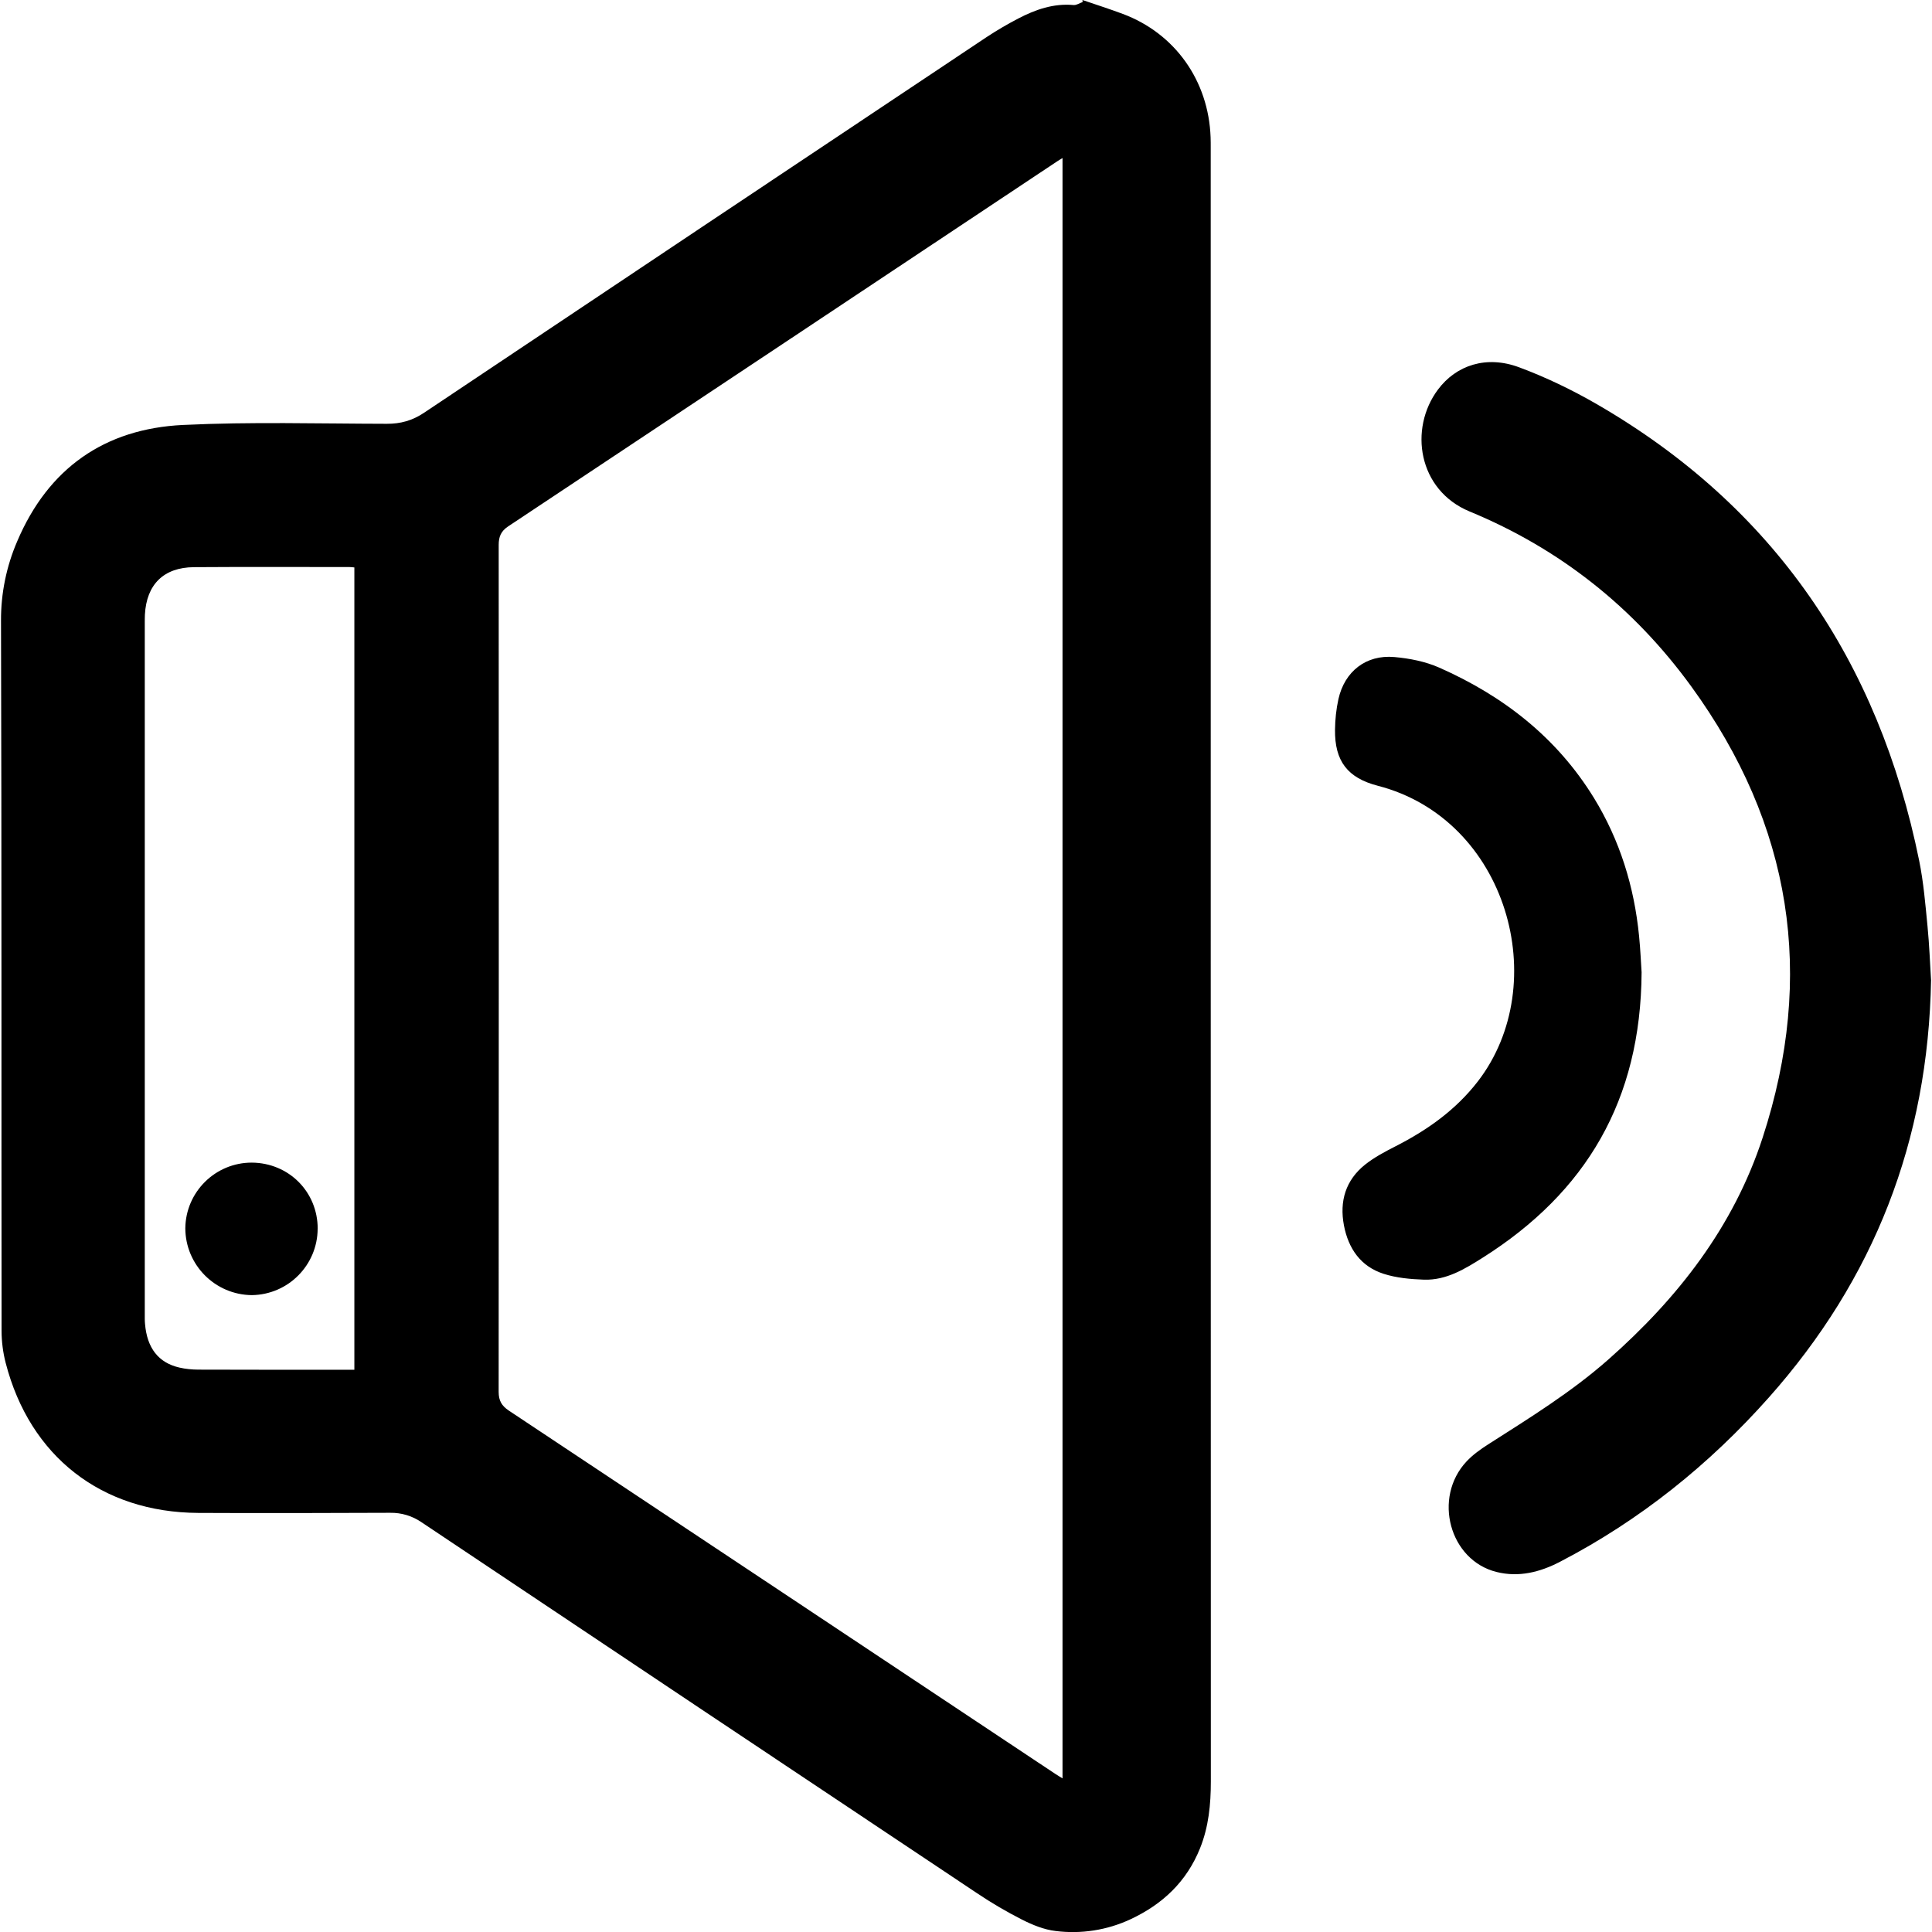
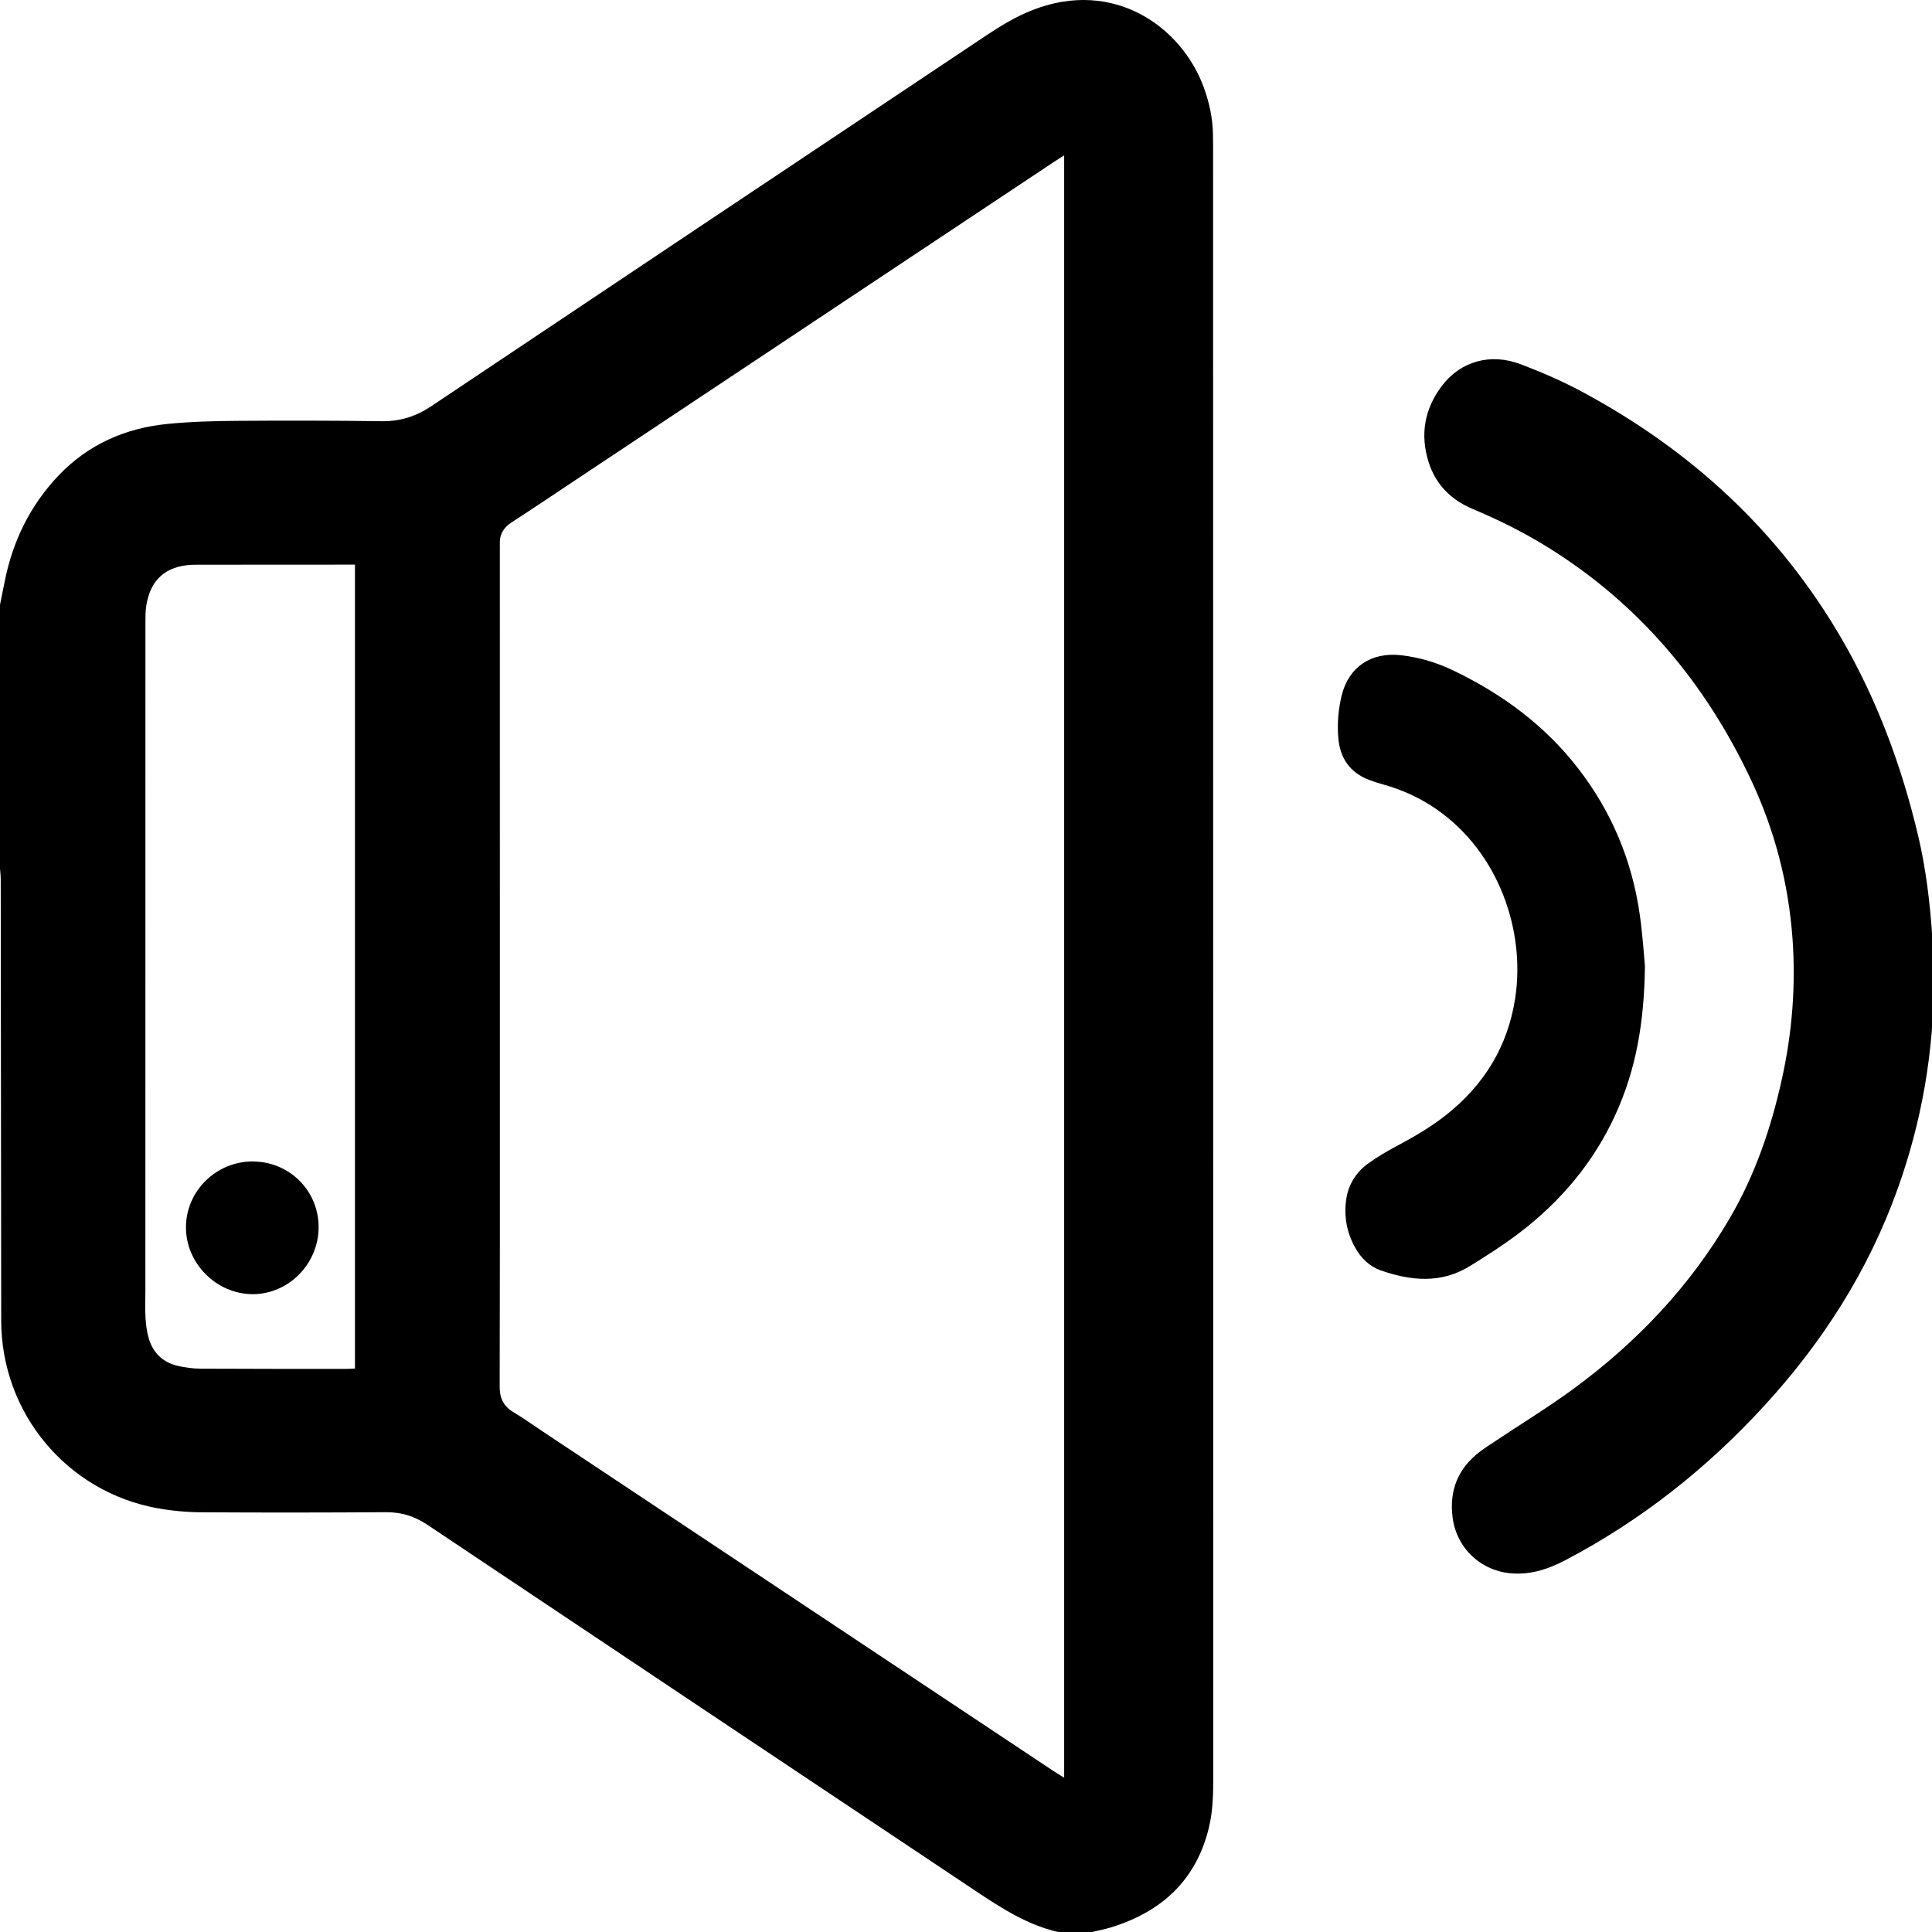
<svg xmlns="http://www.w3.org/2000/svg" width="48" height="48" viewBox="0 0 48 48">
-   <path d="M26.893 0c.334.114.671.222 1.001.345 1.299.485 2.133 1.661 2.183 3.066.003.086.003.171.003.256 0 13.53 0 27.06.003 40.592 0 .57-.054 1.128-.268 1.66-.333.828-.928 1.392-1.733 1.767a3.391 3.391 0 0 1-1.857.289c-.285-.033-.572-.151-.832-.282a10.634 10.634 0 0 1-1.119-.657c-4.603-3.069-9.206-6.142-13.804-9.218a1.334 1.334 0 0 0-.776-.233c-1.59.006-3.179.011-4.768.003-2.401-.012-4.184-1.401-4.785-3.727a3.226 3.226 0 0 1-.102-.794c-.006-5.884.003-11.77-.014-17.655a4.913 4.913 0 0 1 .402-1.962c.771-1.817 2.174-2.799 4.12-2.892 1.684-.081 3.375-.032 5.063-.029.342.002.635-.081.921-.271C15.19 7.141 19.852 4.029 24.516.919a8.94 8.94 0 0 1 .78-.458c.429-.223.877-.381 1.377-.336.072.006.15-.048.225-.074l-.005-.05zm-.495 44.182V3.927c-.057.035-.098.057-.135.083-4.547 3.024-9.091 6.05-13.641 9.07-.177.119-.232.256-.232.459.003 7.014.003 14.028-.001 21.042 0 .218.076.347.253.465 4.527 3.006 9.051 6.017 13.577 9.026.054.036.109.068.178.111zM8.805 14.098c-.048-.005-.085-.01-.124-.01-1.287 0-2.574-.006-3.863.003-.753.006-1.179.431-1.218 1.182-.003.066-.003.132-.003.197v17.183c0 .08-.002.157.006.237.049.6.333.968.855 1.087.151.035.312.05.468.051 1.229.005 2.457.003 3.684.003h.194V14.1zm39.172 10.245c-.071 4.01-1.42 7.441-4.032 10.379-1.483 1.669-3.201 3.048-5.187 4.08-.496.258-1.022.392-1.578.253-1.167-.291-1.588-1.843-.745-2.745.154-.165.346-.302.538-.425 1.029-.657 2.067-1.297 2.988-2.11 1.727-1.526 3.11-3.297 3.831-5.509 1.315-4.032.727-7.773-1.773-11.212-1.431-1.968-3.268-3.422-5.508-4.347-1.282-.531-1.512-2.055-.786-3.027.456-.612 1.208-.855 2.013-.556.666.247 1.317.561 1.932.916 4.41 2.549 7.005 6.392 8.012 11.346.108.533.153 1.079.206 1.62.046.468.063.941.088 1.339z" />
-   <path d="M40.785 24.155c-.018 3.189-1.386 5.47-3.938 7.086-.453.286-.912.57-1.468.552-.338-.012-.687-.043-1.005-.146-.569-.183-.874-.627-.984-1.201-.115-.603.042-1.128.53-1.515.228-.181.495-.321.756-.454.788-.402 1.492-.901 2.039-1.608 1.873-2.426.735-6.516-2.484-7.347-.753-.195-1.072-.614-1.063-1.392.003-.254.03-.513.085-.761.153-.688.686-1.107 1.388-1.045.38.033.774.111 1.119.264 1.59.703 2.917 1.734 3.84 3.235.646 1.053 1.001 2.205 1.122 3.429.035.346.048.694.063.904zM7.892 30.526a1.656 1.656 0 0 1-1.637 1.651 1.668 1.668 0 0 1-1.651-1.66 1.65 1.65 0 0 1 1.653-1.632c.92.007 1.636.727 1.636 1.642z" />
+   <path d="M0 15.025c0.038-0.187 0.076-0.373 0.113-0.56 0.198-1.011 0.631-1.905 1.343-2.652 0.734-0.77 1.653-1.176 2.7-1.28 0.572-0.057 1.15-0.073 1.726-0.077 1.197-0.009 2.395-0.008 3.592 0.009 0.462 0.007 0.859-0.117 1.242-0.374 4.586-3.070 9.177-6.134 13.767-9.197 0.373-0.249 0.754-0.482 1.175-0.646 2.017-0.787 3.701 0.42 4.25 1.924 0.137 0.376 0.22 0.762 0.228 1.162 0.002 0.102 0.003 0.205 0.003 0.307 0.001 13.494 0.003 26.987 0.004 40.481 0 0.43-0.006 0.859-0.107 1.279-0.314 1.309-1.169 2.092-2.424 2.481-0.157 0.049-0.32 0.079-0.48 0.118h-0.846c-0.763-0.177-1.408-0.594-2.047-1.020-4.542-3.030-9.084-6.062-13.622-9.098-0.316-0.211-0.644-0.314-1.025-0.312-1.53 0.010-3.061 0.012-4.591 0.002-0.363-0.002-0.73-0.036-1.088-0.1-2.253-0.408-3.88-2.364-3.883-4.66-0.005-3.657-0.007-7.313-0.012-10.969-0-0.095-0.013-0.19-0.020-0.285v-6.534zM26.439 3.859c-0.099 0.064-0.174 0.11-0.247 0.159-3.967 2.638-7.933 5.276-11.9 7.913-0.528 0.351-1.053 0.706-1.586 1.050-0.204 0.132-0.299 0.306-0.288 0.545 0.002 0.051 0 0.102 0 0.154 0 4.387 0.001 8.774 0.001 13.161 0 2.536 0.002 5.073-0.005 7.609-0.001 0.287 0.096 0.488 0.342 0.635 0.253 0.151 0.492 0.323 0.738 0.486 4.218 2.804 8.435 5.608 12.653 8.412 0.089 0.059 0.18 0.114 0.292 0.185v-40.309zM8.82 14.028h-0.211c-1.23 0.001-2.459 0.001-3.689 0.002-0.051 0-0.103-0-0.154 0.002-0.65 0.034-1.029 0.369-1.131 1.011-0.024 0.151-0.022 0.306-0.022 0.459-0.001 5.526-0.001 11.053-0.001 16.579 0 0.218-0.010 0.436 0.003 0.653 0.010 0.171 0.031 0.346 0.078 0.51 0.104 0.359 0.345 0.599 0.709 0.687 0.191 0.046 0.391 0.072 0.588 0.073 1.21 0.007 2.42 0.005 3.631 0.005 0.062 0 0.125-0.005 0.198-0.008v-19.973zM48.054 24.218c-0.005 1.958-0.317 3.675-0.915 5.34-0.725 2.017-1.856 3.786-3.3 5.361-1.432 1.563-3.071 2.859-4.951 3.845-0.409 0.214-0.833 0.357-1.304 0.328-0.782-0.048-1.399-0.622-1.496-1.4-0.083-0.667 0.138-1.209 0.671-1.619 0.142-0.109 0.295-0.203 0.444-0.303 0.629-0.419 1.274-0.814 1.883-1.26 1.582-1.16 2.91-2.56 3.901-4.264 0.624-1.073 1.018-2.232 1.284-3.439 0.254-1.151 0.349-2.316 0.263-3.493-0.101-1.374-0.442-2.689-1.028-3.934-1.137-2.417-2.789-4.386-5.075-5.798-0.589-0.364-1.208-0.67-1.847-0.939-0.537-0.226-0.917-0.609-1.092-1.167-0.214-0.682-0.1-1.32 0.331-1.889 0.465-0.613 1.207-0.824 1.963-0.536 0.507 0.193 1.010 0.41 1.488 0.665 2.721 1.454 4.918 3.465 6.476 6.146 0.891 1.534 1.497 3.179 1.906 4.902 0.194 0.819 0.291 1.65 0.35 2.487 0.027 0.383 0.038 0.767 0.048 0.964z" />
+   <path d="M40.868 23.996c-0.017 1.426-0.228 2.583-0.725 3.679-0.549 1.211-1.383 2.194-2.438 2.989-0.377 0.284-0.779 0.539-1.181 0.788-0.715 0.445-1.467 0.373-2.218 0.111-0.287-0.1-0.497-0.311-0.644-0.578-0.201-0.365-0.273-0.759-0.218-1.169 0.050-0.38 0.243-0.69 0.551-0.912 0.222-0.16 0.461-0.3 0.703-0.429 0.424-0.226 0.839-0.466 1.218-0.764 0.952-0.749 1.545-1.709 1.729-2.914 0.256-1.682-0.415-3.62-1.948-4.686-0.414-0.288-0.866-0.494-1.352-0.627-0.111-0.030-0.221-0.065-0.328-0.106-0.48-0.185-0.728-0.545-0.768-1.051-0.028-0.353 0-0.704 0.085-1.049 0.173-0.707 0.734-1.080 1.462-1 0.471 0.052 0.911 0.186 1.336 0.392 1.2 0.58 2.246 1.351 3.068 2.41 0.839 1.081 1.35 2.302 1.541 3.654 0.070 0.493 0.101 0.992 0.127 1.263zM6.286 28.857c0.912 0.005 1.635 0.733 1.63 1.64-0.005 0.911-0.754 1.663-1.648 1.656-0.897-0.007-1.651-0.768-1.648-1.664 0.003-0.902 0.755-1.639 1.667-1.633z" />
</svg>
